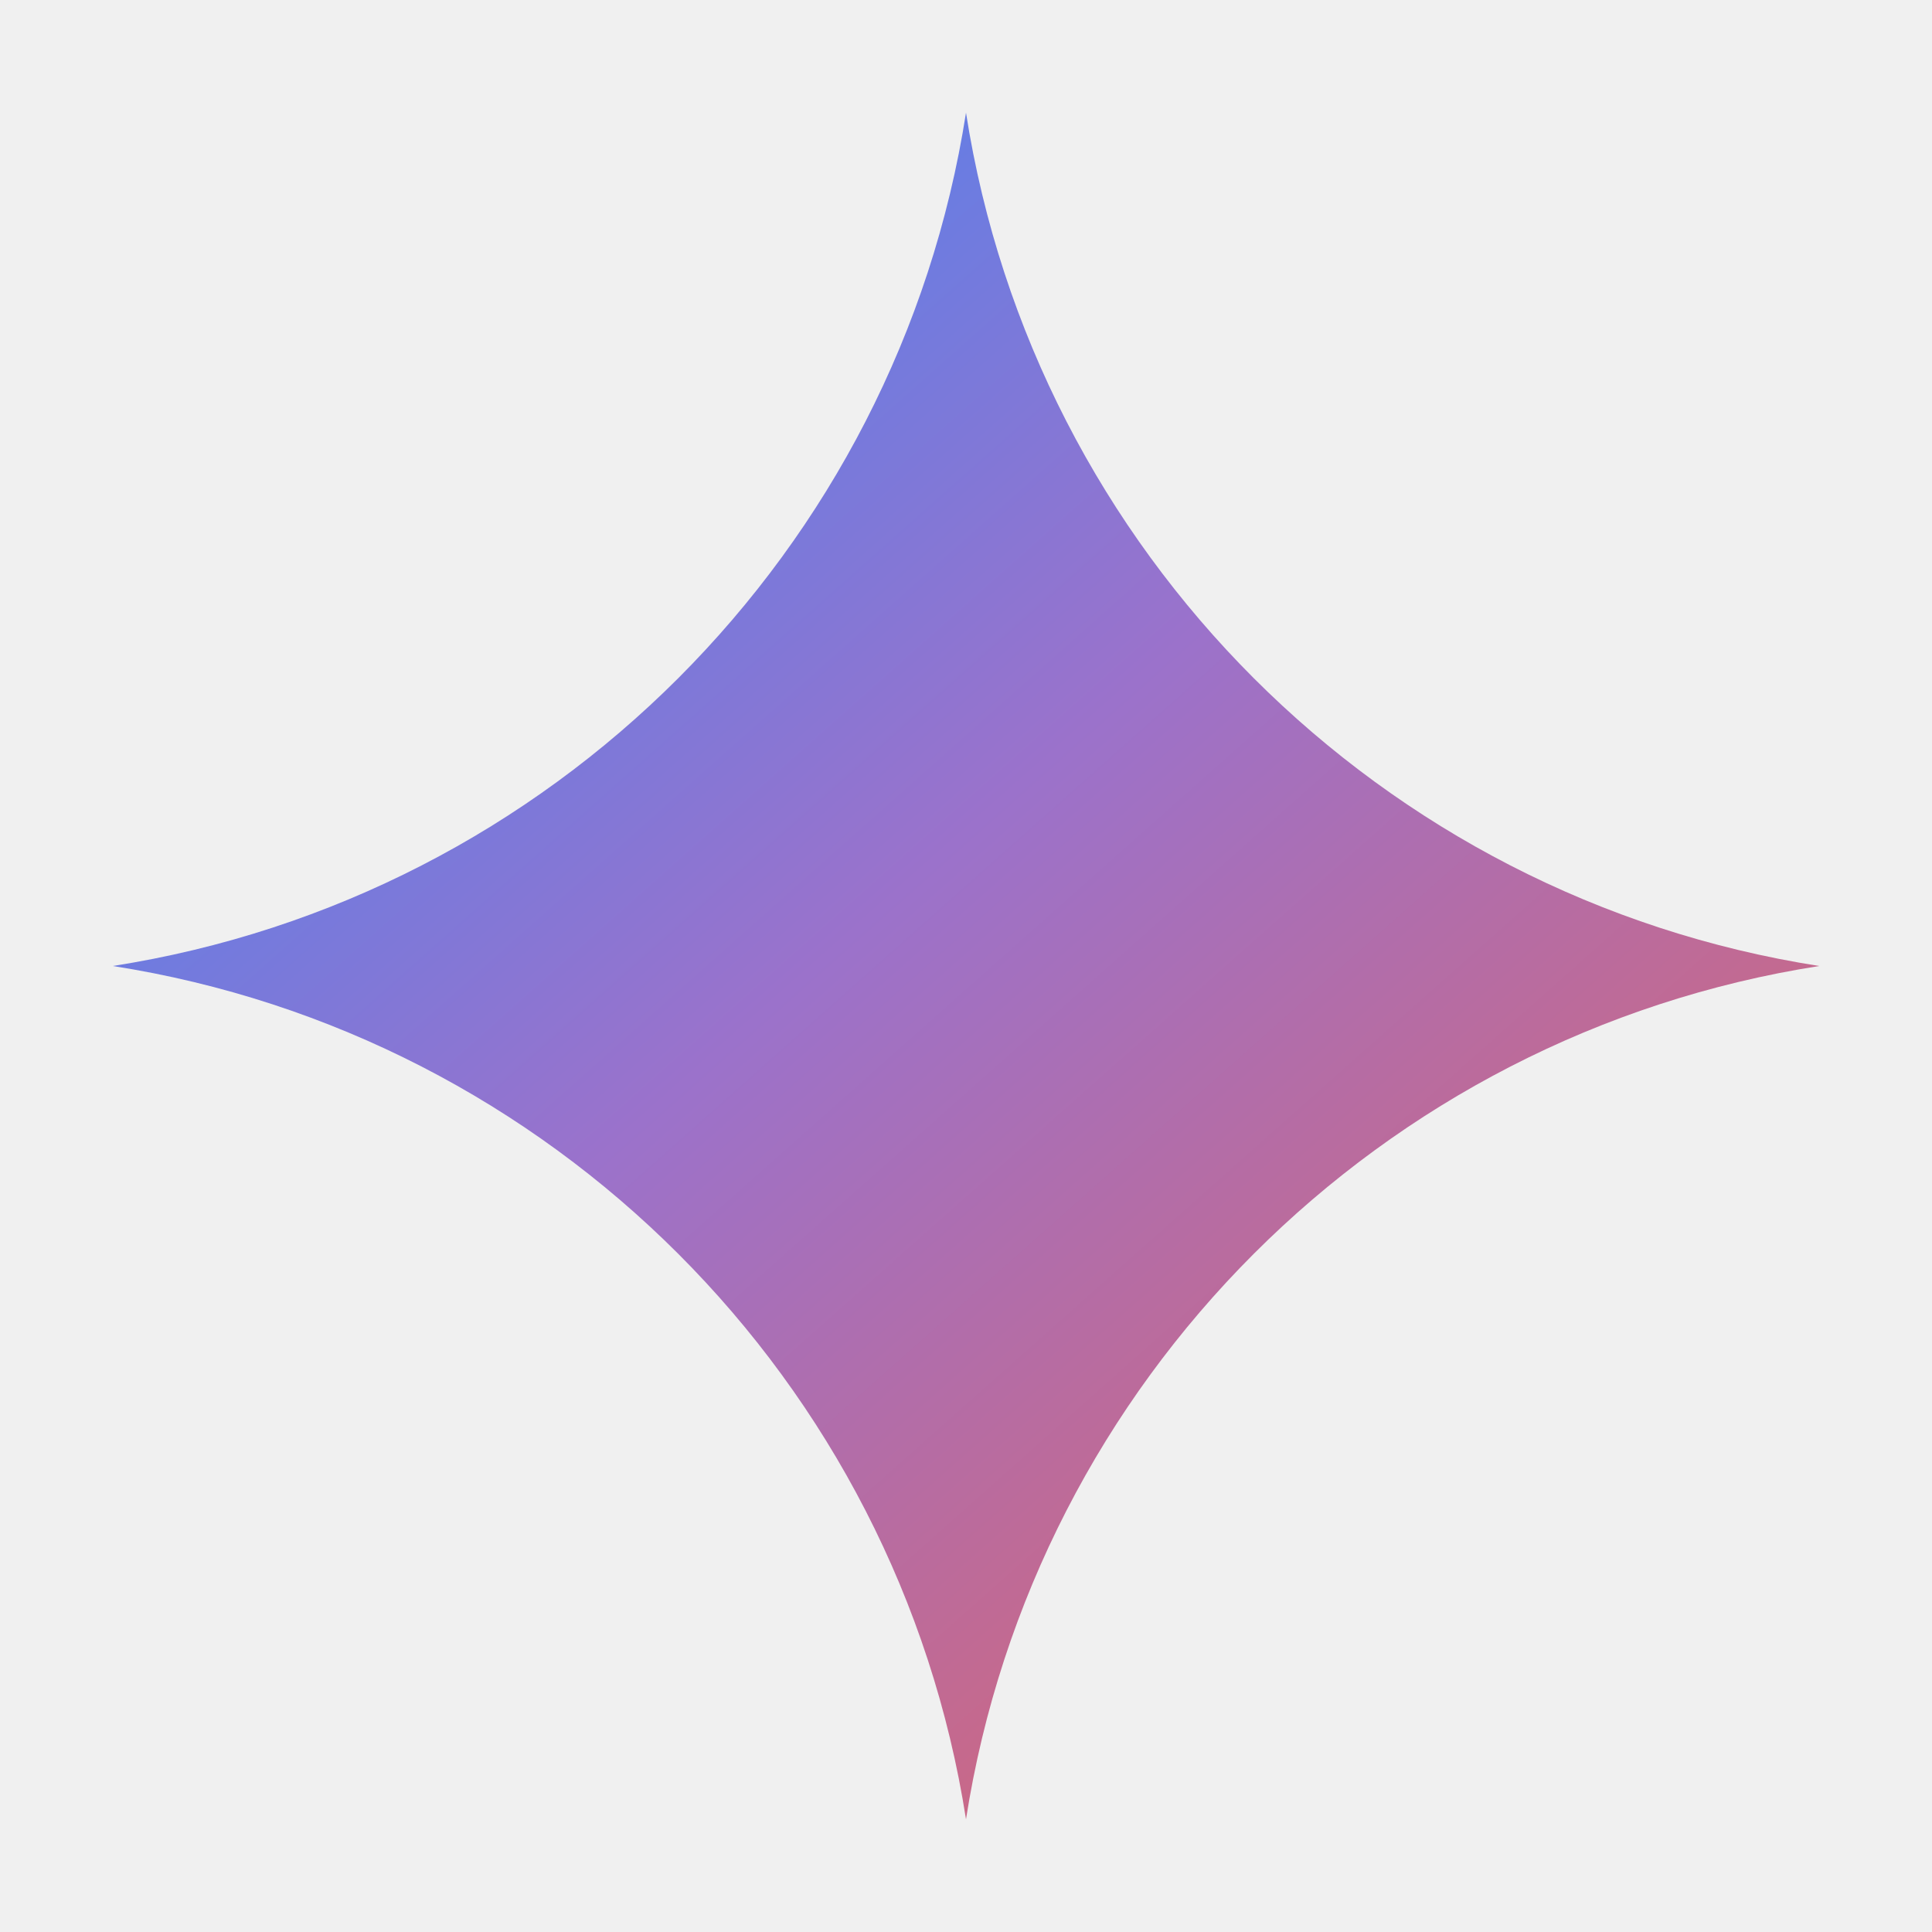
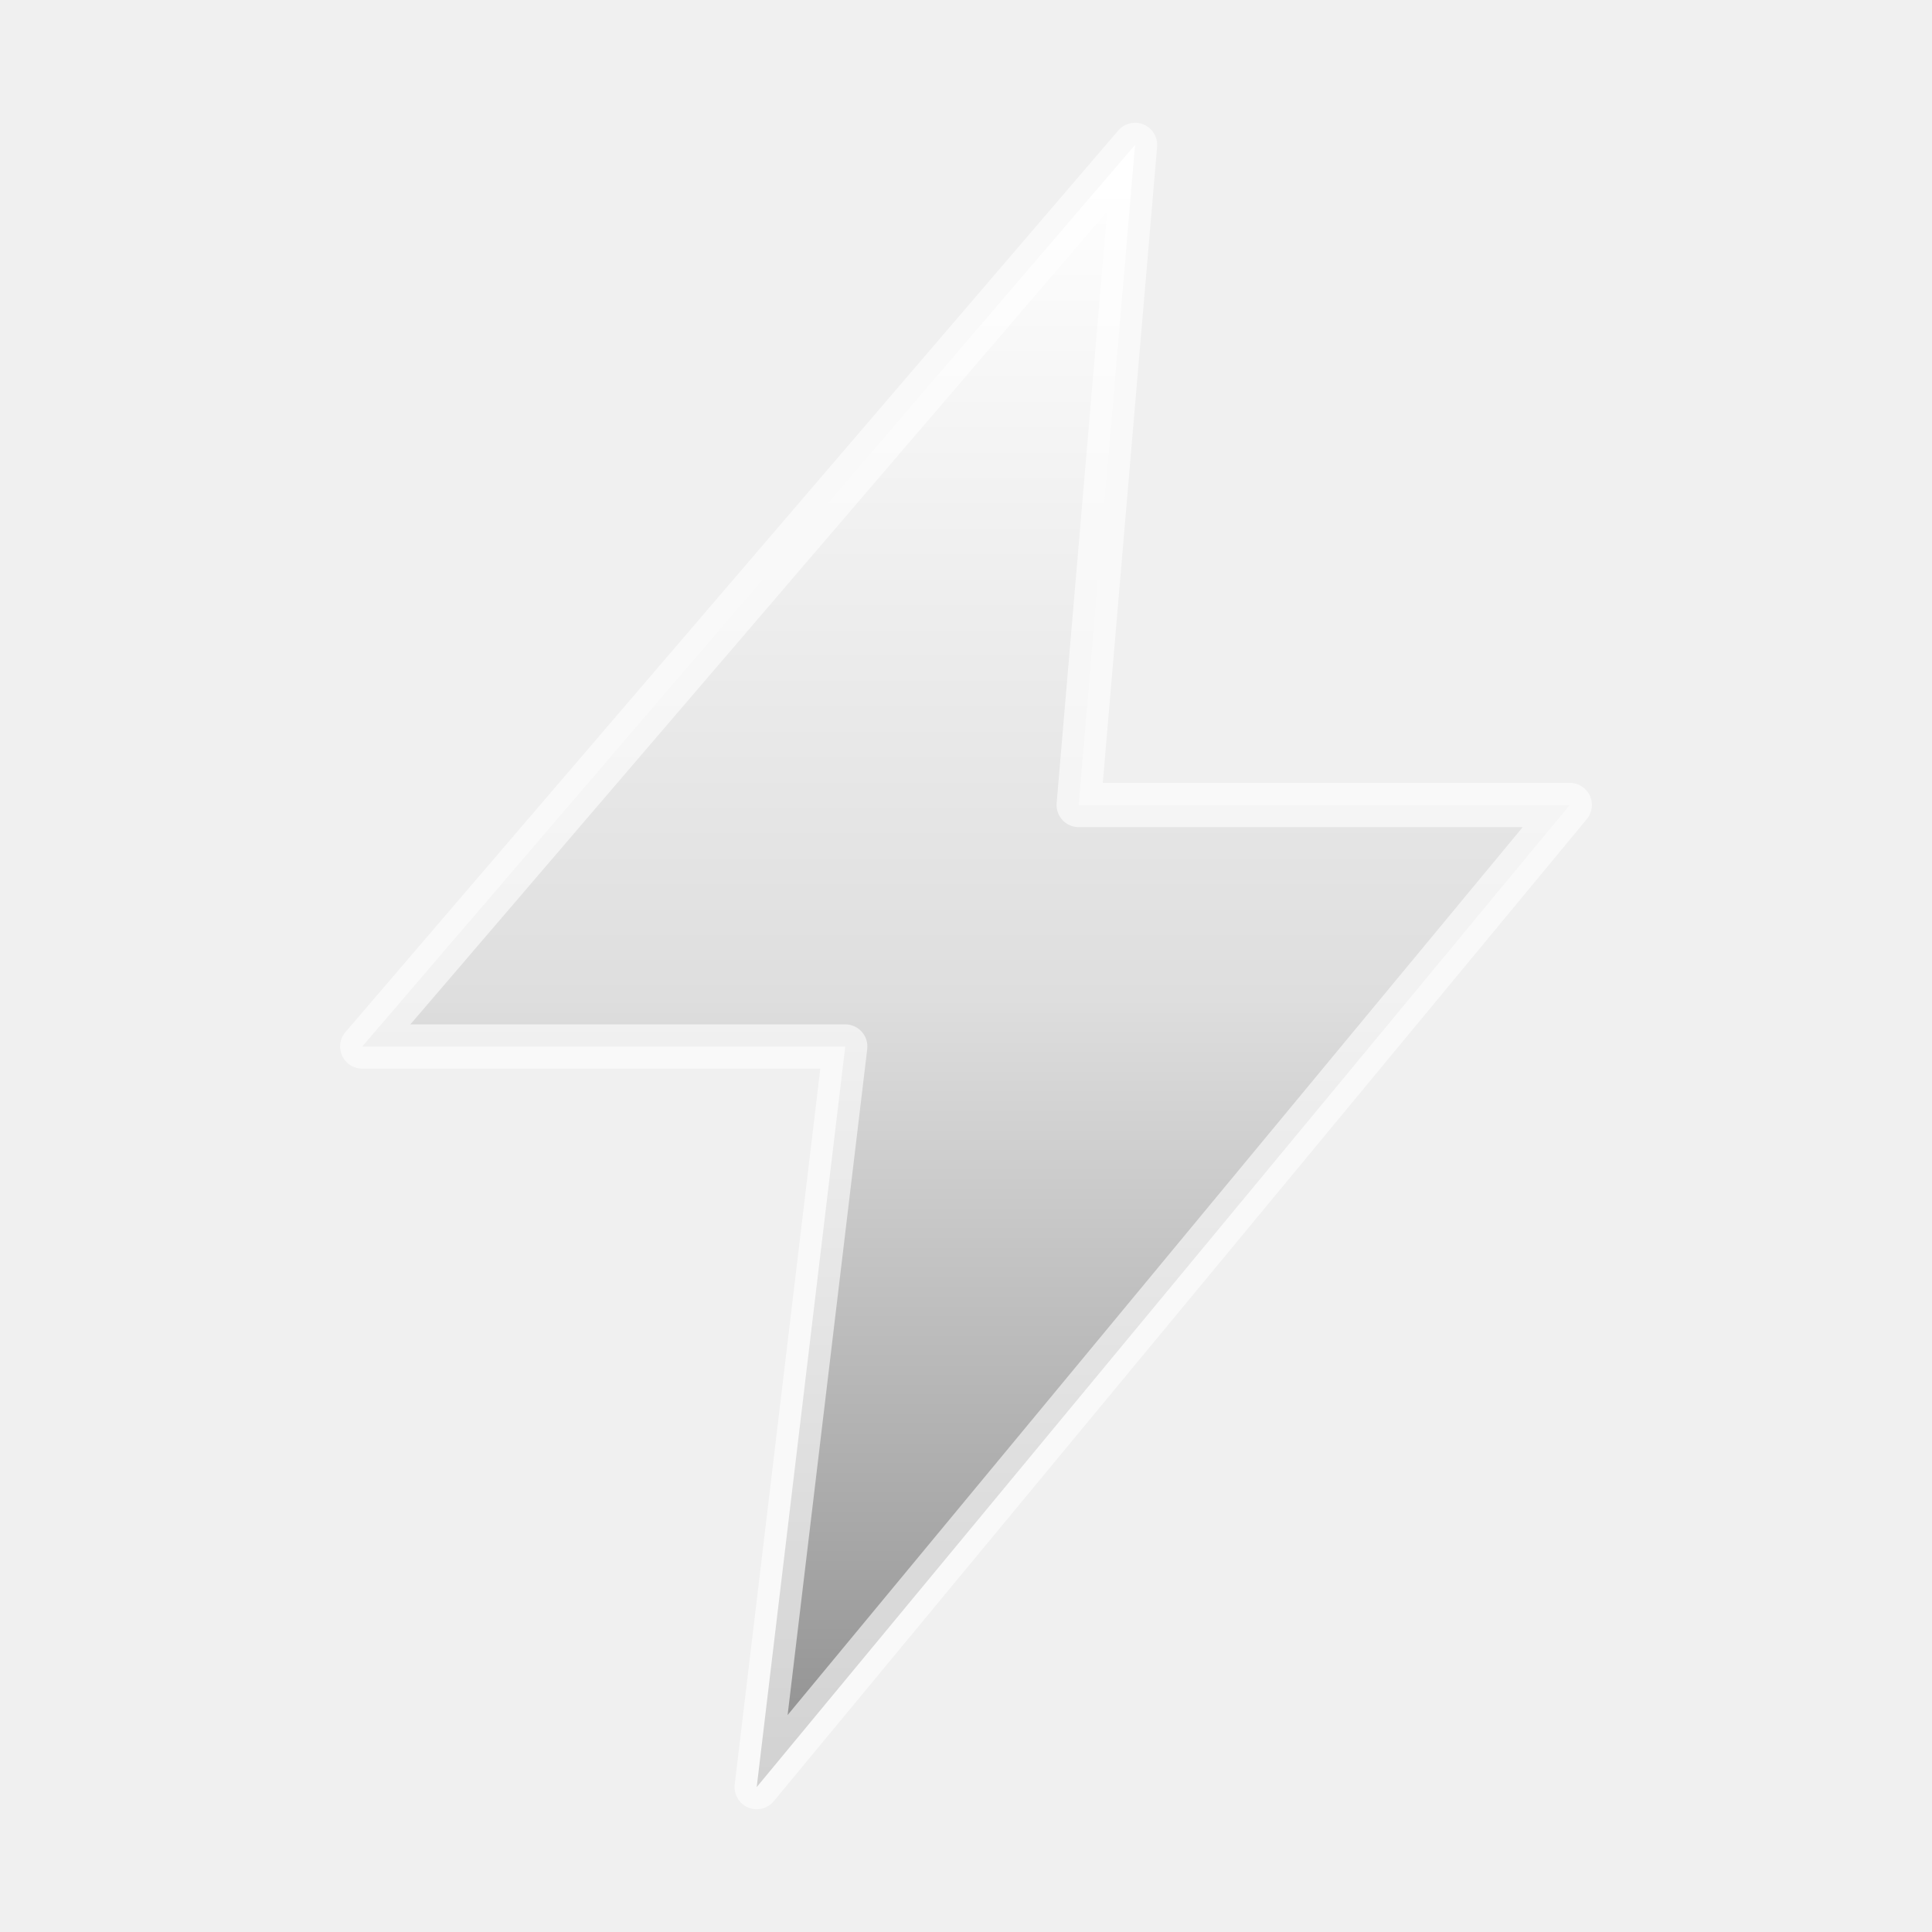
- <svg xmlns="http://www.w3.org/2000/svg" viewBox="0 0 24 24" fill="none">
+ <svg xmlns="http://www.w3.org/2000/svg" viewBox="0 0 24 24" fill="none" role="img" aria-label="SPARTA AI lightning">
  <defs>
-     <linearGradient id="tmd-bot-spark" x1="4" y1="2" x2="20" y2="20" gradientUnits="userSpaceOnUse">
-       <stop offset="0%" stop-color="#4285f4" />
-       <stop offset="48%" stop-color="#9b72cb" />
-       <stop offset="100%" stop-color="#d96570" />
+     <linearGradient id="sparta-bot-bolt" x1="12" y1="2" x2="12" y2="22" gradientUnits="userSpaceOnUse">
+       <stop offset="0" stop-color="#ffffff" />
+       <stop offset=".52" stop-color="#dedede" />
+       <stop offset="1" stop-color="#8f8f8f" />
    </linearGradient>
  </defs>
-   <path d="M12 1.4 C12.85 6.85 17.15 11.15 22.6 12 C17.15 12.85 12.85 17.15 12 22.6 C11.15 17.15 6.85 12.85 1.4 12 C6.85 11.15 11.15 6.85 12 1.4 Z" fill="url(#tmd-bot-spark)" />
+   <path d="M14.1 1.8 4.5 13h6L9.4 22.2 19.5 10h-6.1l.7-8.2Z" fill="url(#sparta-bot-bolt)" stroke="#fff" stroke-opacity=".6" stroke-width=".55" stroke-linejoin="round" />
</svg>
